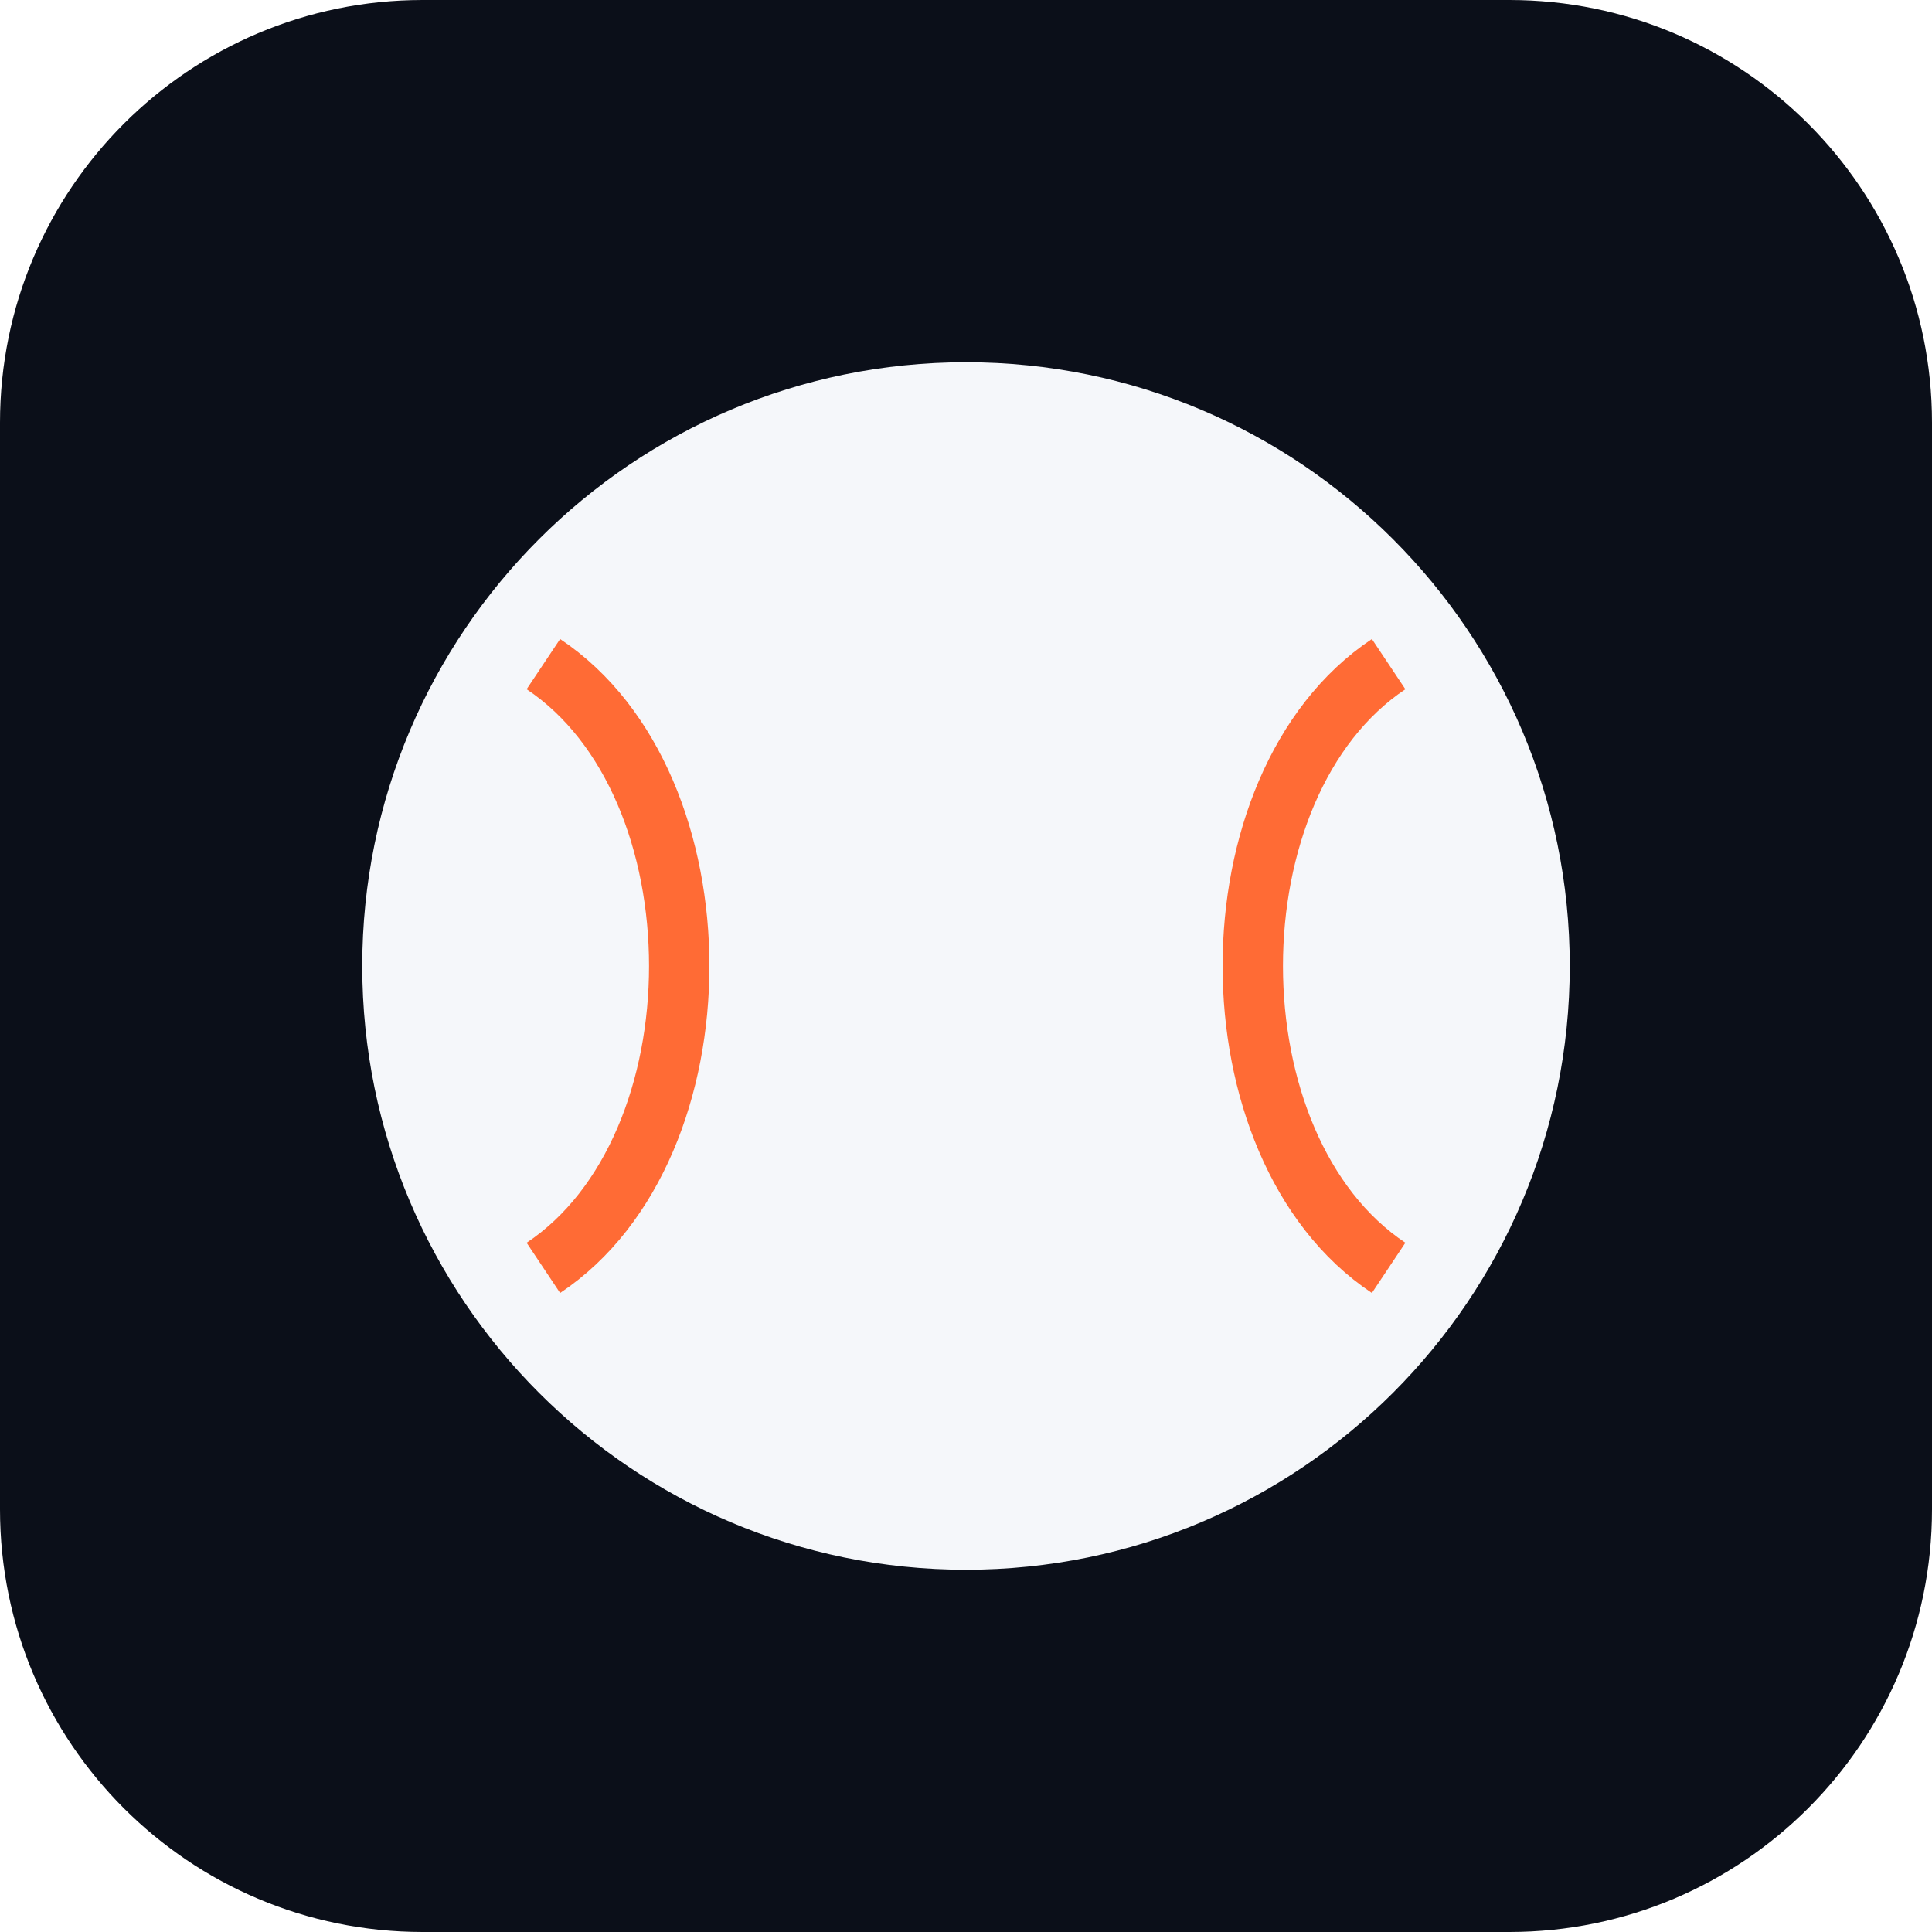
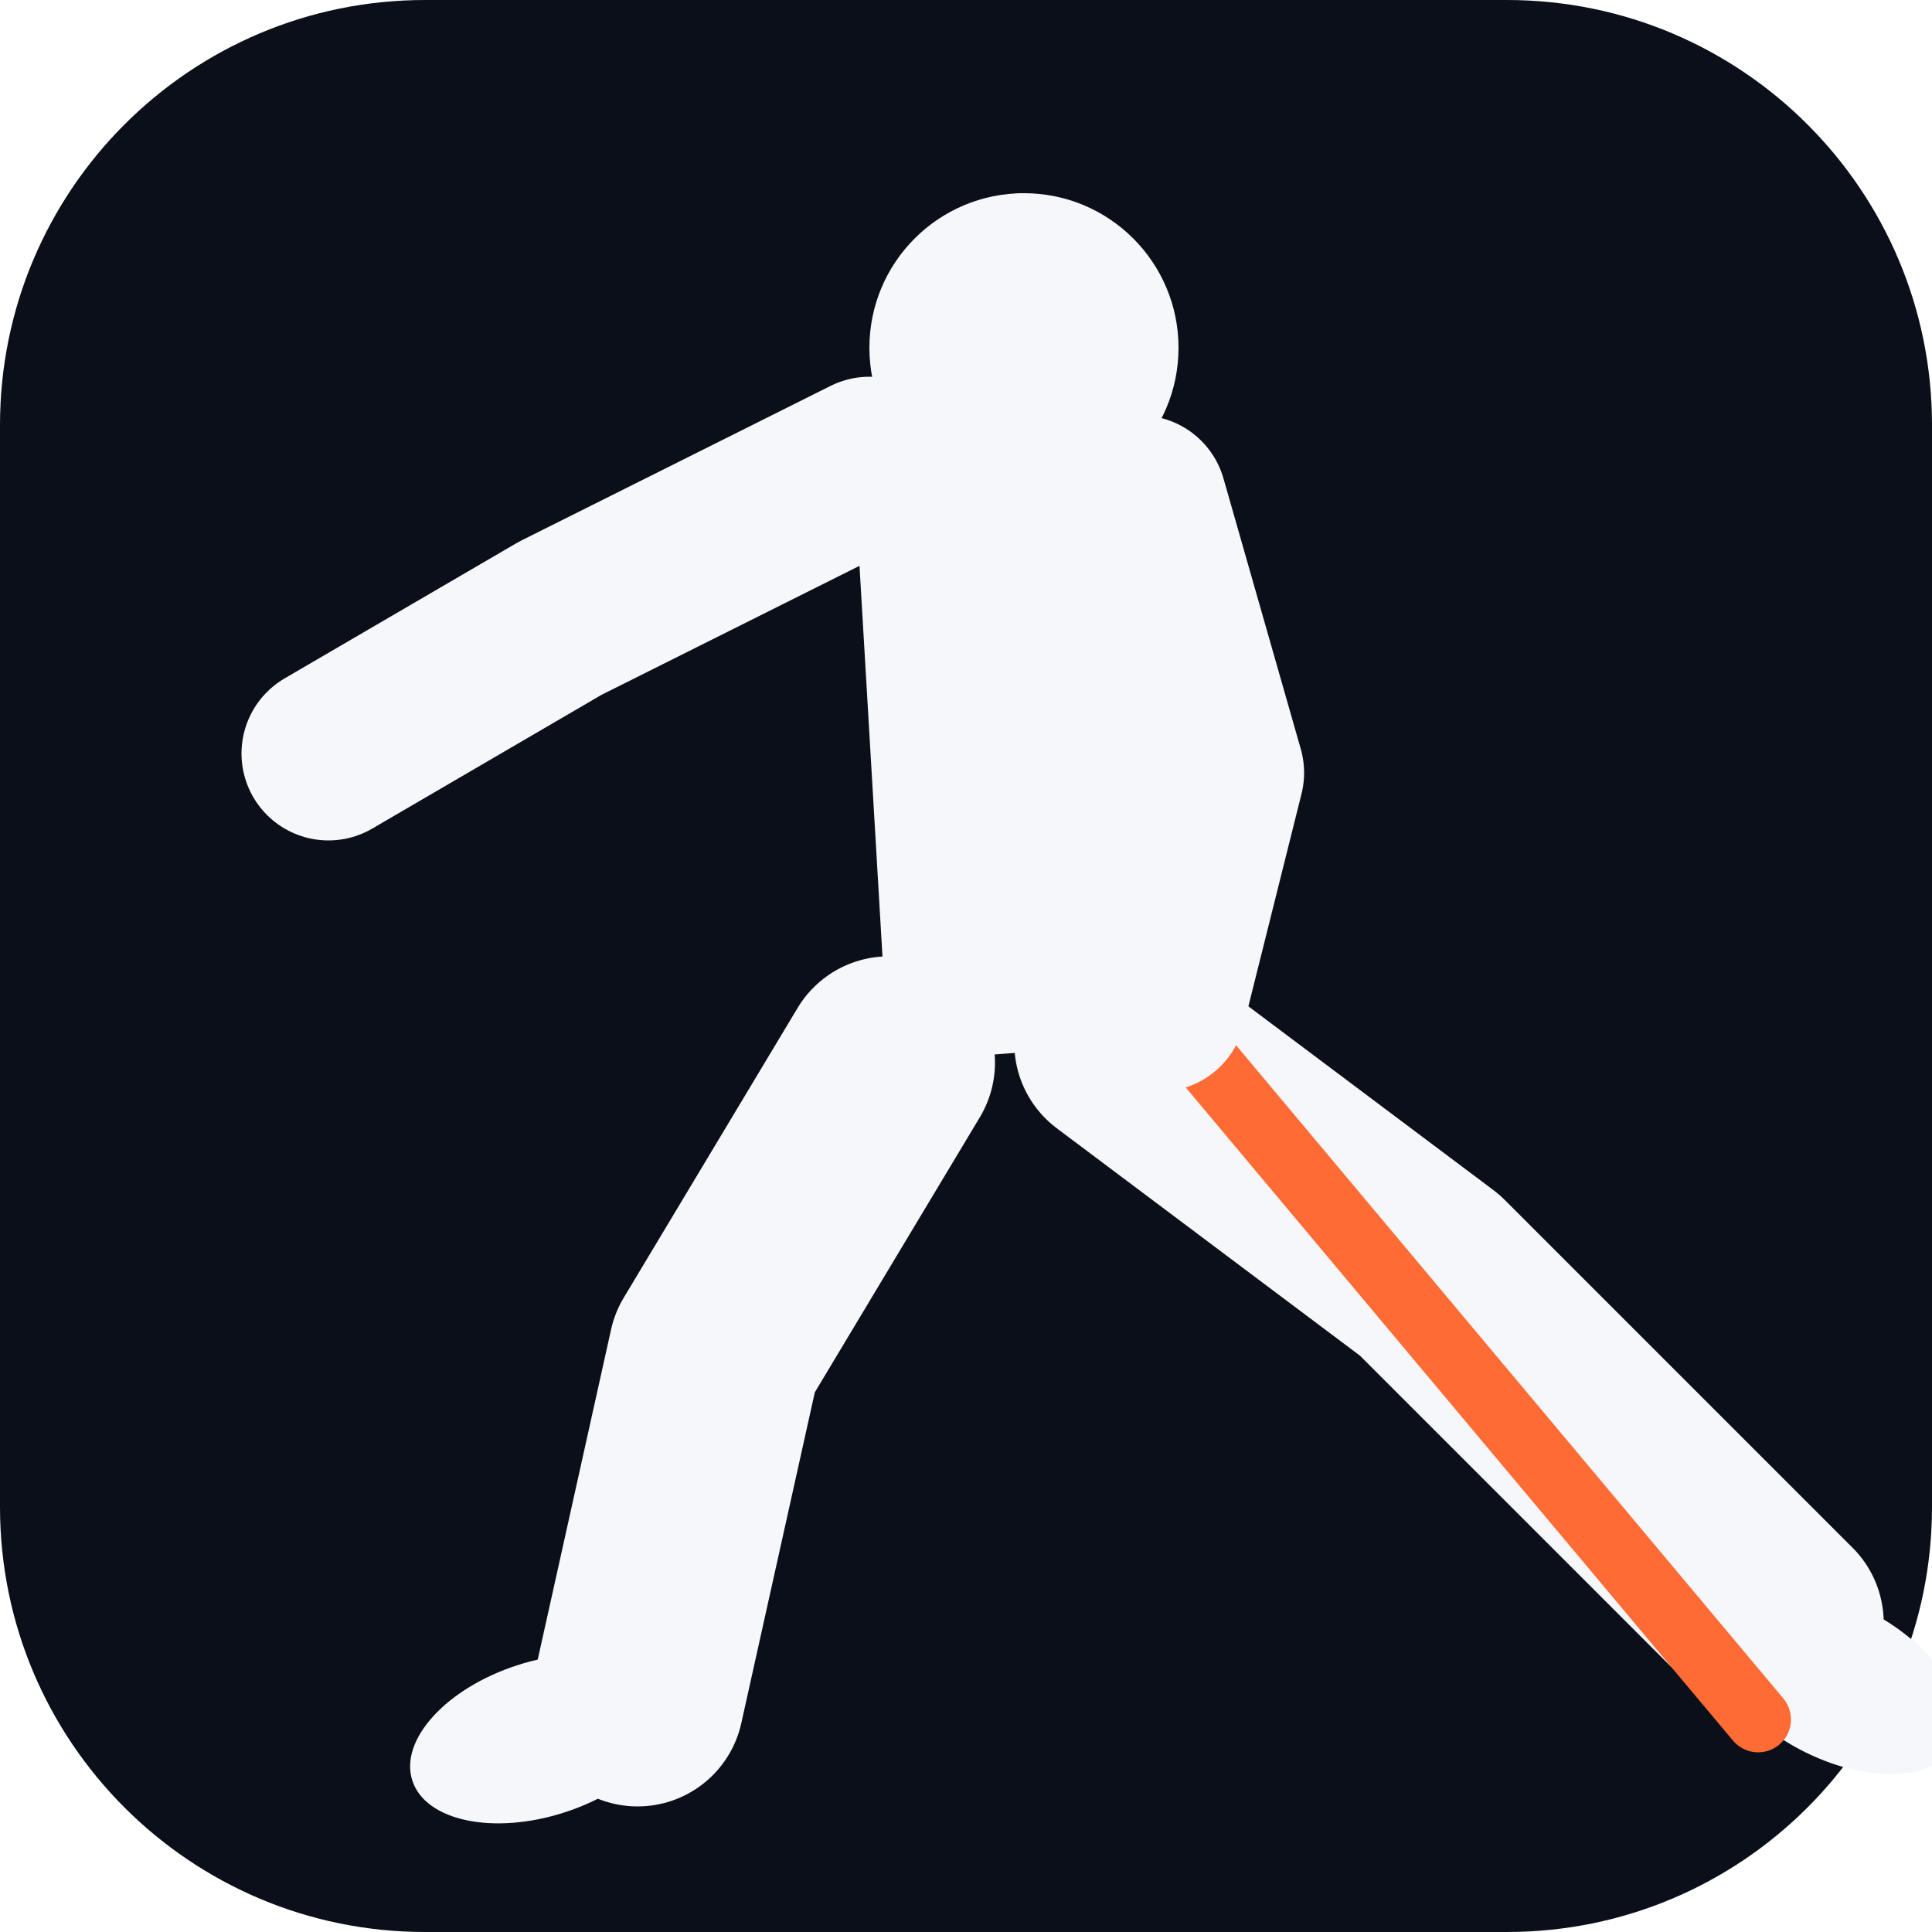
- <svg xmlns="http://www.w3.org/2000/svg" viewBox="0 0 64 64">
-   <rect width="64" height="64" rx="14" fill="#0b0f19" />
-   <circle cx="32" cy="32" r="20" fill="#f5f7fa" />
-   <path d="M18 22c6 4 6 16 0 20" fill="none" stroke="#ff6b35" stroke-width="2" />
-   <path d="M46 22c-6 4-6 16 0 20" fill="none" stroke="#ff6b35" stroke-width="2" />
+ <svg xmlns="http://www.w3.org/2000/svg" viewBox="0 0 100 100">
+   <rect width="100" height="100" rx="22" fill="#0b0f19" />
+   <g>
+     <path d="M58,54 L74,66 L92,84" fill="none" stroke="#f5f7fa" stroke-width="11" stroke-linecap="round" stroke-linejoin="round" />
+     <ellipse cx="95" cy="87" rx="7" ry="4" transform="rotate(28 95 87)" fill="#f5f7fa" />
+     <path d="M46,55 L37,70 L33,88" fill="none" stroke="#f5f7fa" stroke-width="11" stroke-linecap="round" stroke-linejoin="round" />
+     <ellipse cx="28" cy="90" rx="7" ry="4" transform="rotate(-18 28 90)" fill="#f5f7fa" />
+     <path d="M60,52 L91,89" fill="none" stroke="#ff6b35" stroke-width="3.4" stroke-linecap="round" />
+     <circle cx="60" cy="52" r="3" fill="#ff6b35" />
+     <path d="M59,26 L63,40 L60,52" fill="none" stroke="#f5f7fa" stroke-width="9" stroke-linecap="round" stroke-linejoin="round" />
+     <path d="M44,21 L60,23 L59,54 L46,55 Z" fill="#f5f7fa" />
+     <path d="M45,24 L29,32 L17,39" fill="none" stroke="#f5f7fa" stroke-width="9" stroke-linecap="round" stroke-linejoin="round" />
+     <circle cx="53" cy="18" r="8" fill="#f5f7fa" />
+     <path d="M45.5,17 A8,8 0 0 1 53,10 L53,15 C50,15 47.5,15.8 45.5,17 Z" fill="#f5f7fa" />
+   </g>
</svg>
